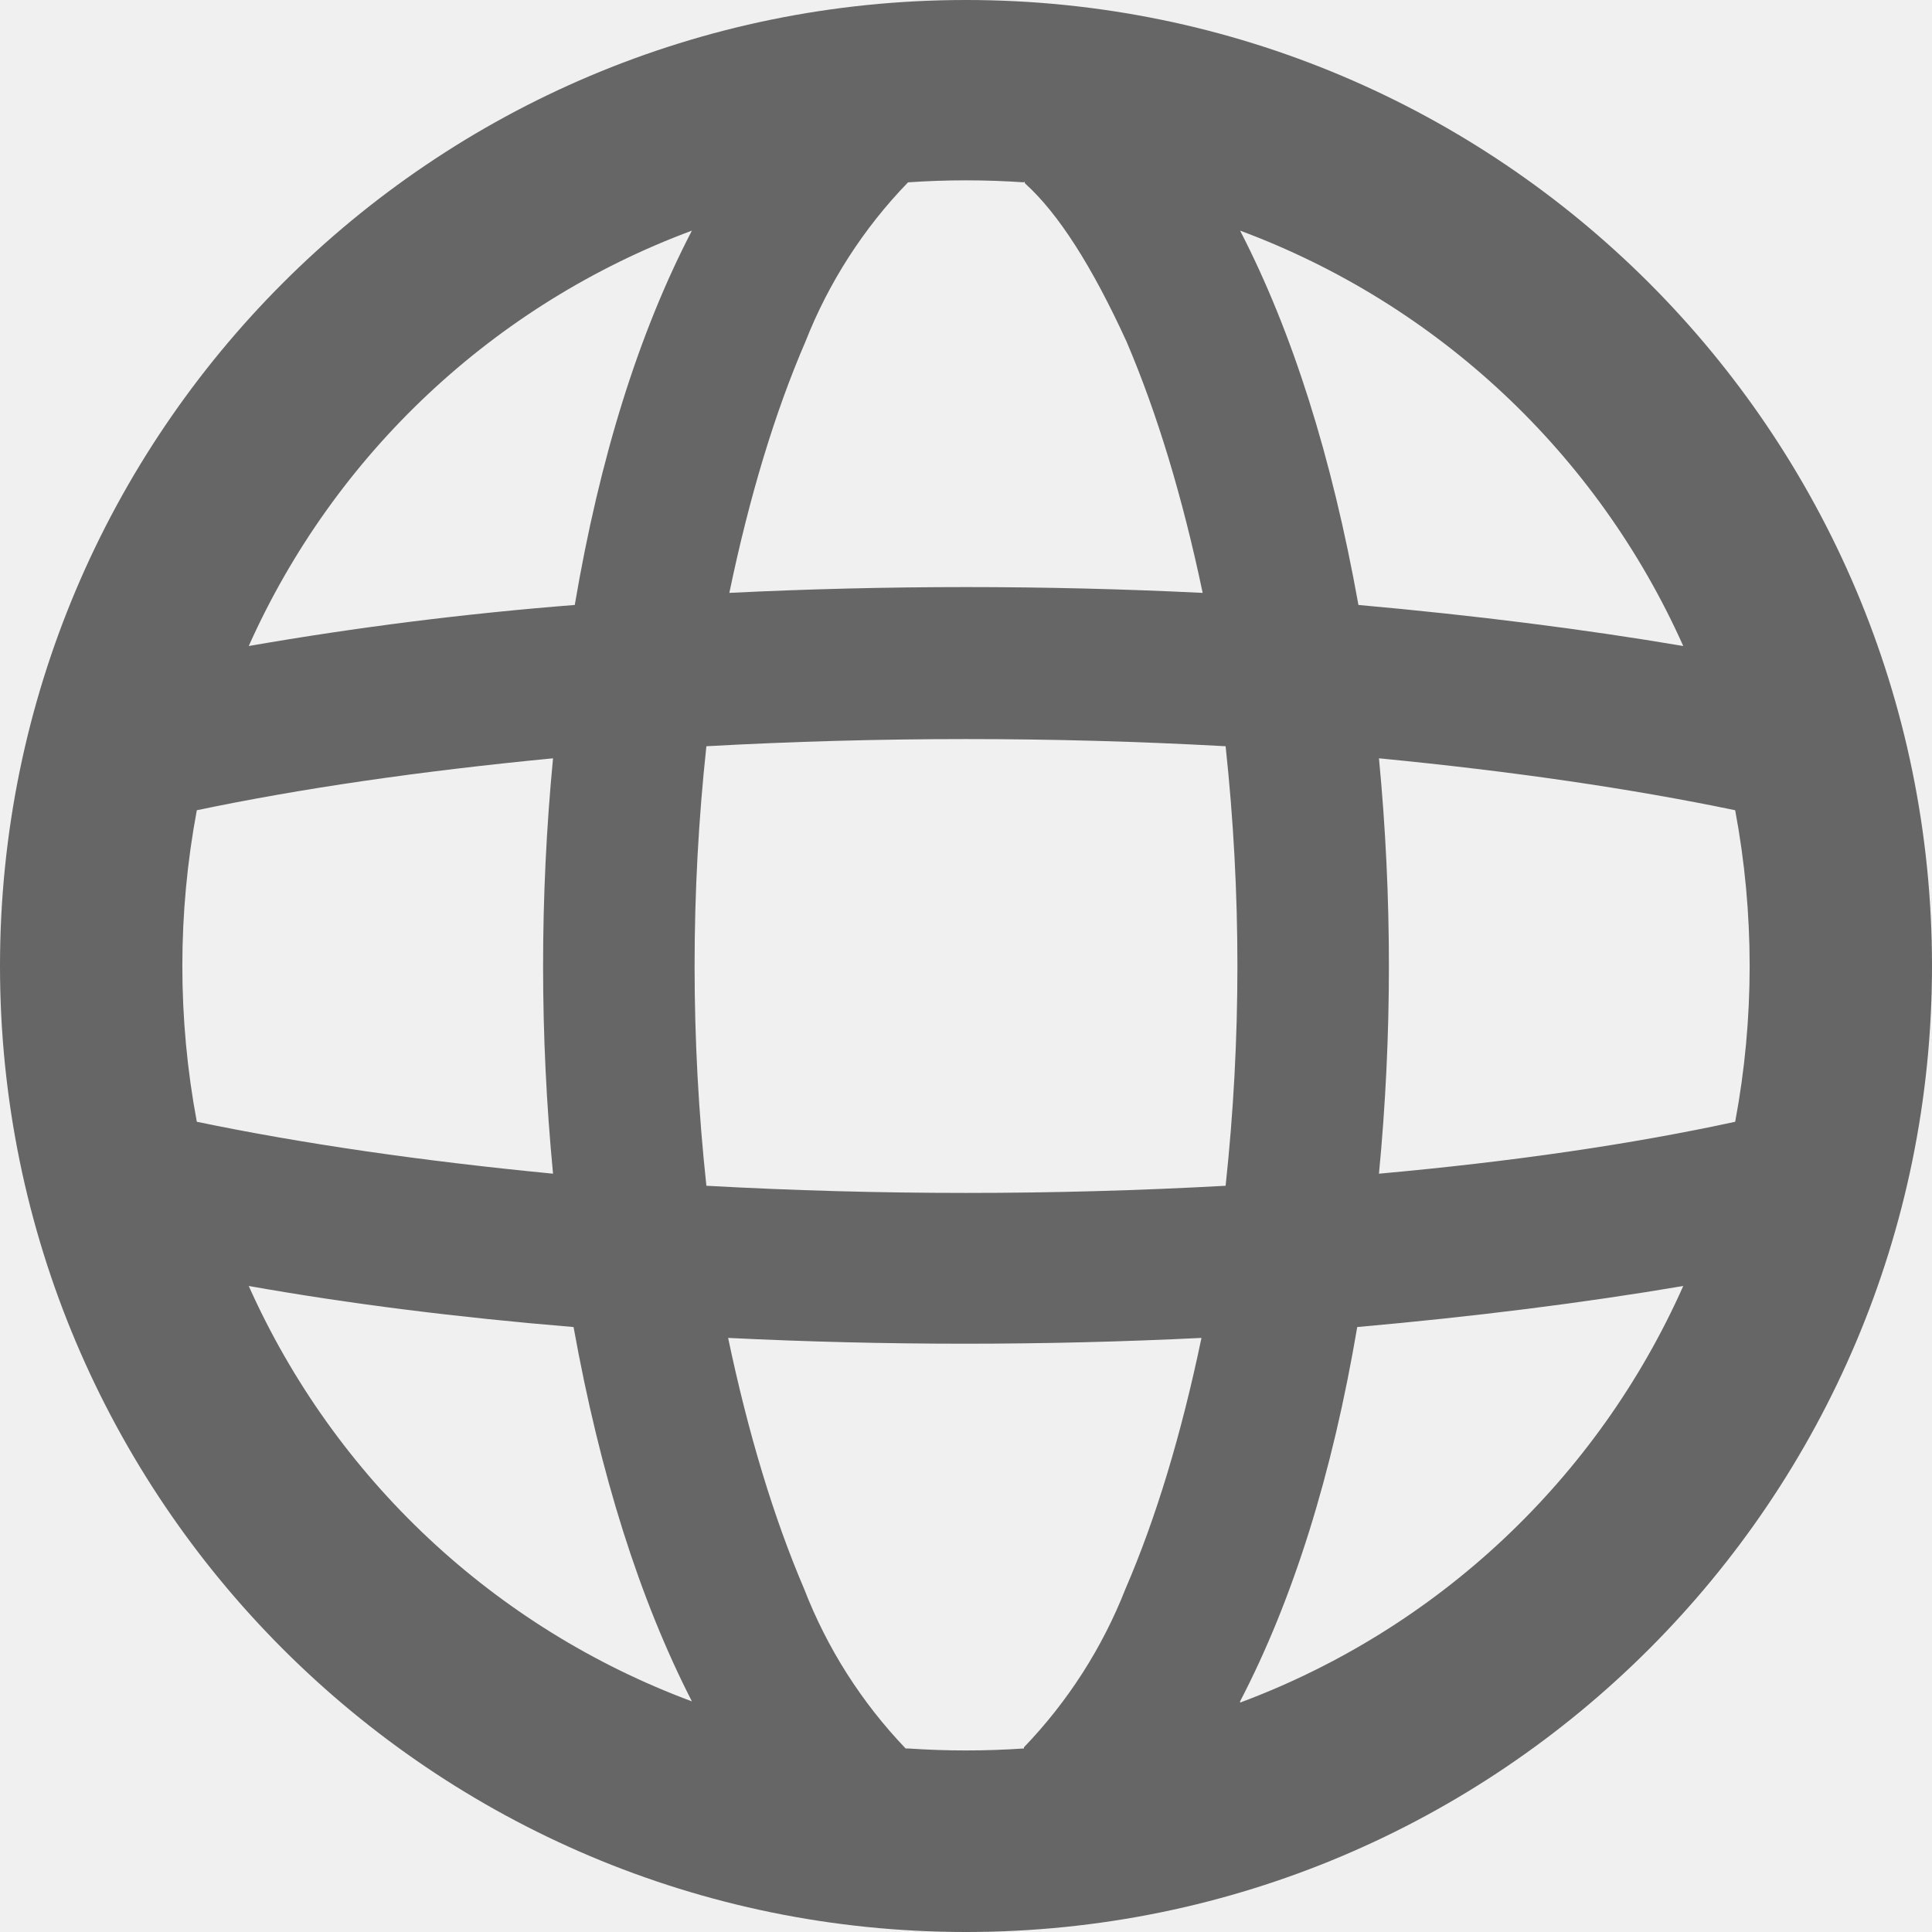
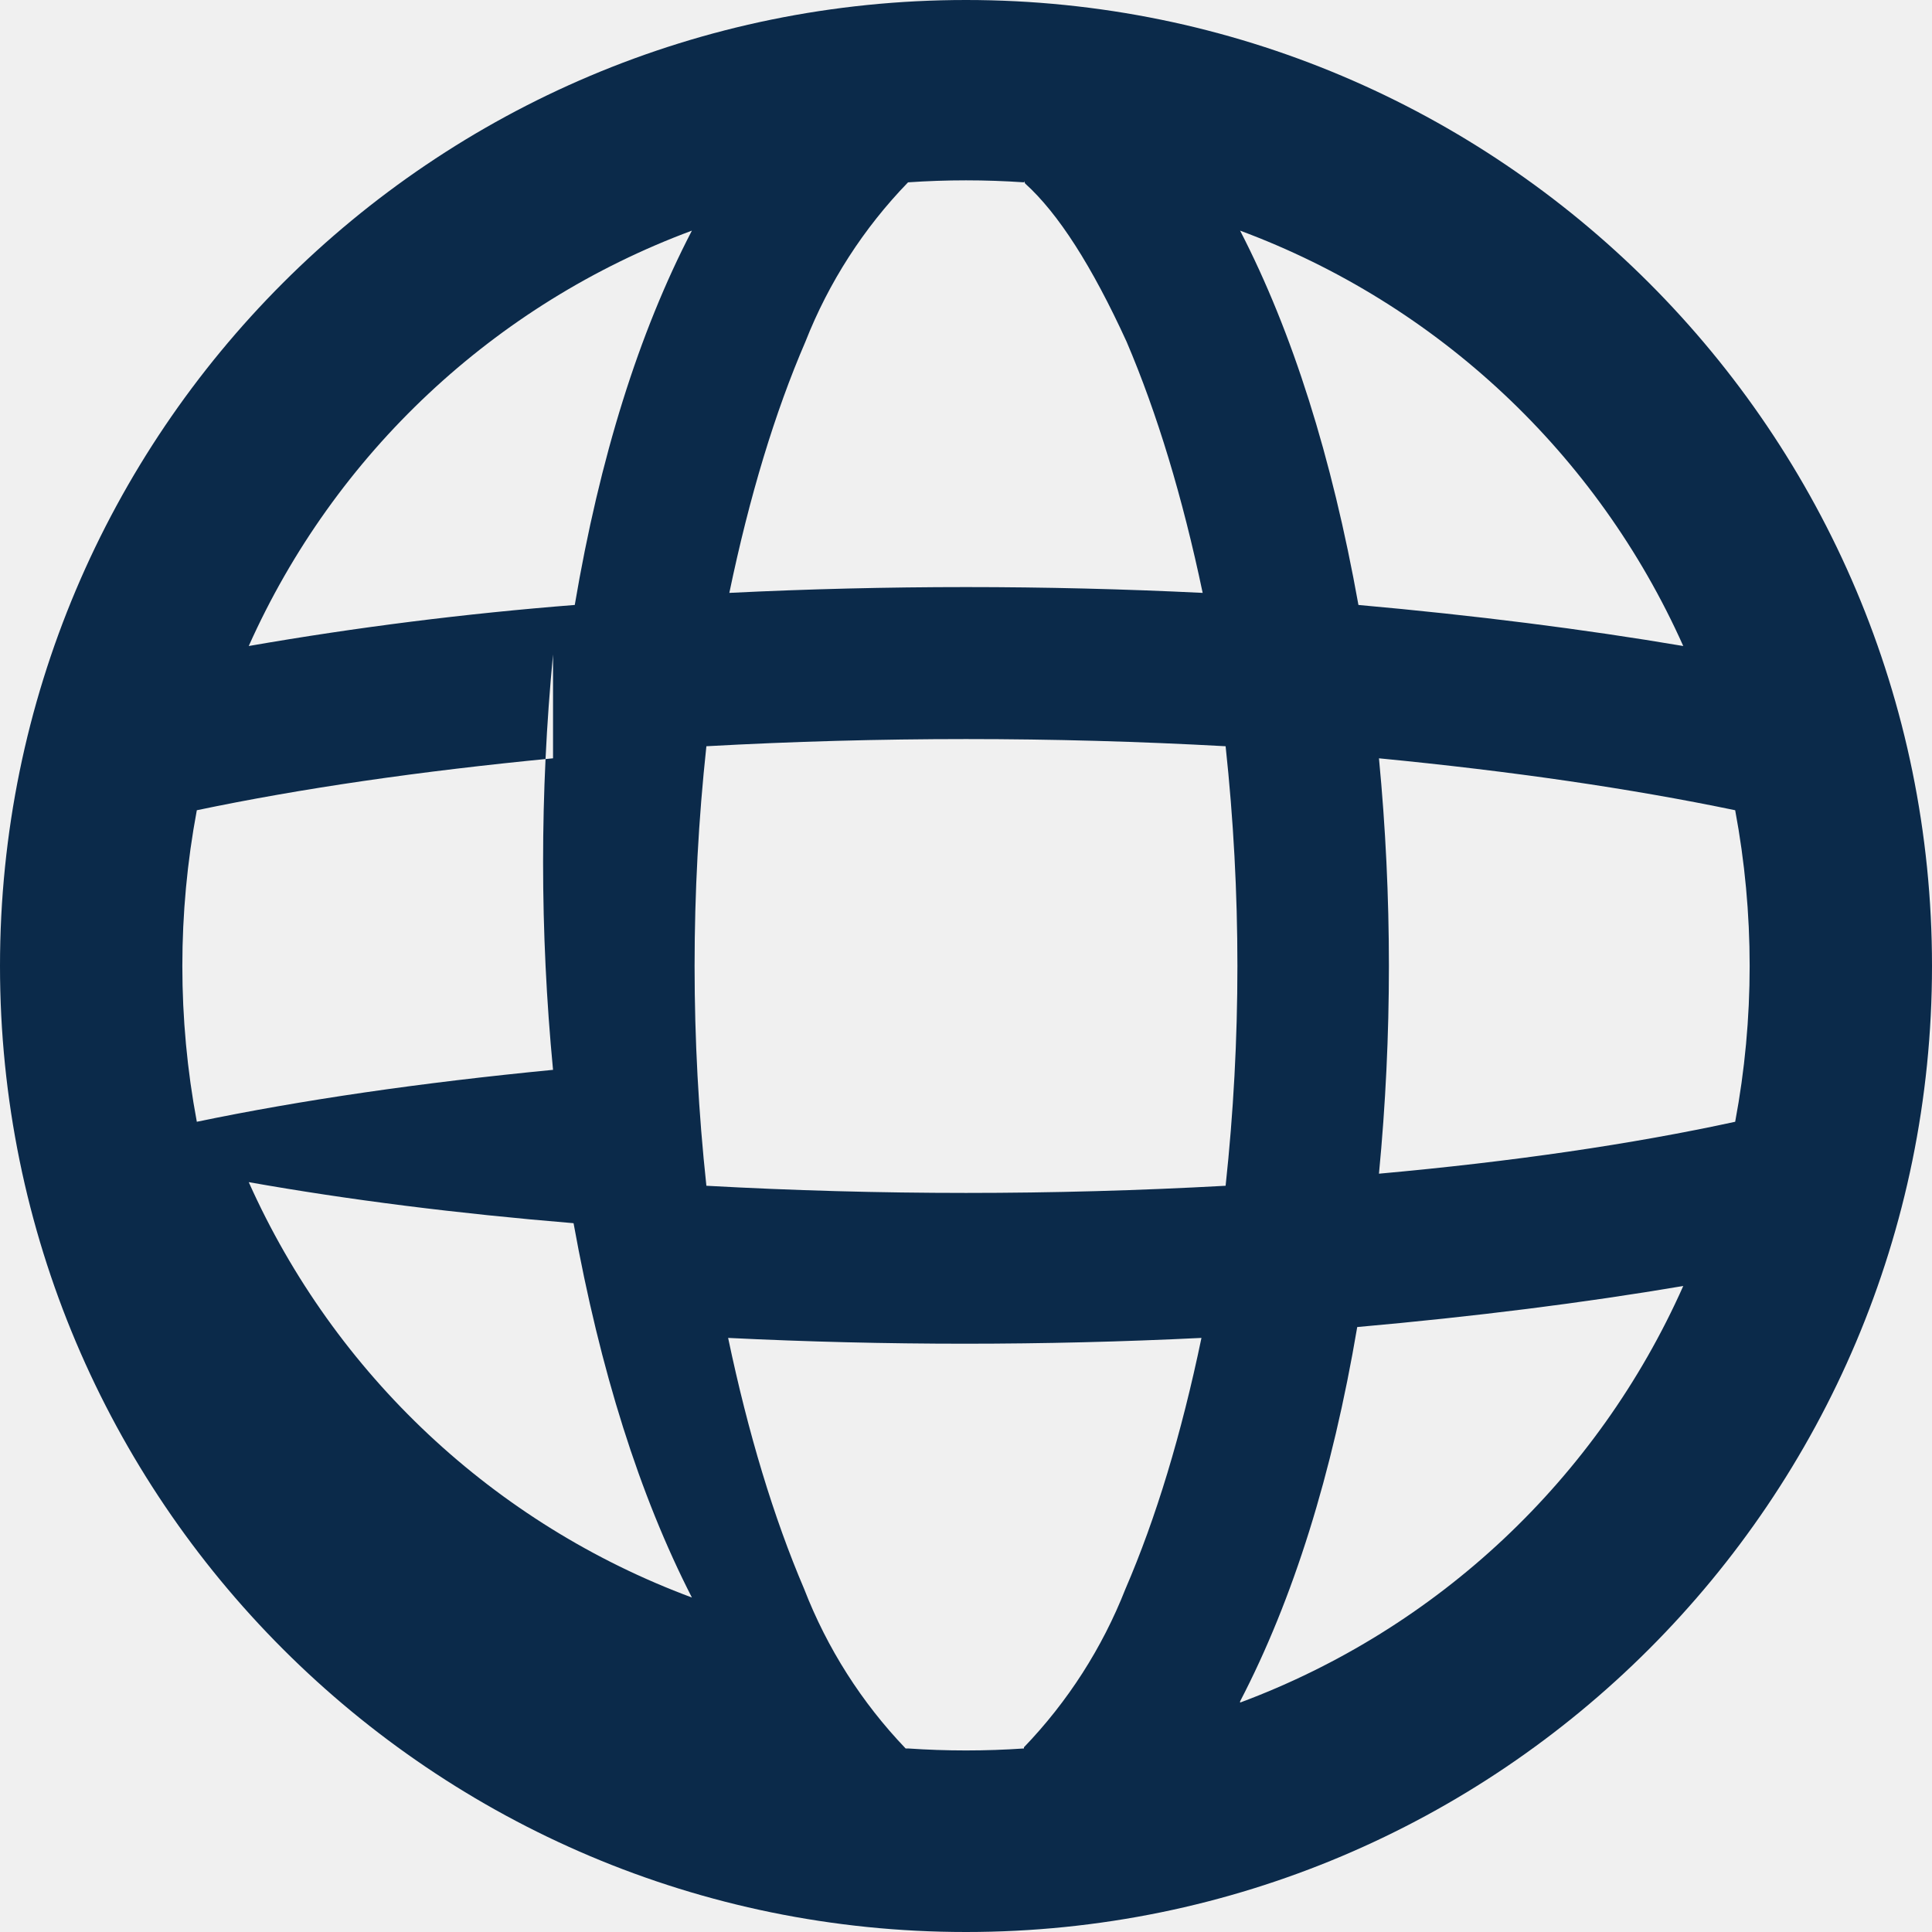
<svg xmlns="http://www.w3.org/2000/svg" fill="none" viewBox="0 0 16 16">
  <g clip-path="url(#a)">
-     <path fill-rule="evenodd" clip-rule="evenodd" d="M10.27 14.1a6.5 6.5 0 0 0 3.67-3.45q-1.24.21-2.7.34-.31 1.83-.97 3.1M8 16A8 8 0 1 0 8 0a8 8 0 0 0 0 16m.48-1.52a7 7 0 0 1-.96 0H7.5a4 4 0 0 1-.84-1.32q-.38-.89-.63-2.08a40 40 0 0 0 3.92 0q-.25 1.2-.63 2.08a4 4 0 0 1-.84 1.31zm2.94-4.76q1.66-.15 2.95-.43a7 7 0 0 0 0-2.58q-1.3-.27-2.95-.43a18 18 0 0 1 0 3.44m-1.27-3.54a17 17 0 0 1 0 3.64 39 39 0 0 1-4.3 0 17 17 0 0 1 0-3.64 39 39 0 0 1 4.3 0m1.1-1.17q1.45.13 2.69.34a6.5 6.5 0 0 0-3.67-3.44q.65 1.26.98 3.1M8.48 1.5l.01.02q.41.37.84 1.31.38.89.63 2.08a40 40 0 0 0-3.92 0q.25-1.2.63-2.08a4 4 0 0 1 .85-1.32 7 7 0 0 1 .96 0m-2.75.4a6.5 6.5 0 0 0-3.67 3.44 29 29 0 0 1 2.7-.34q.31-1.83.97-3.1M4.58 6.28q-1.66.16-2.95.43a7 7 0 0 0 0 2.58q1.3.27 2.95.43a18 18 0 0 1 0-3.44m.17 4.71q-1.45-.12-2.69-.34a6.5 6.5 0 0 0 3.67 3.44q-.65-1.27-.98-3.1" fill="#666" />
+     <path fill-rule="evenodd" clip-rule="evenodd" d="M10.27 14.1a6.5 6.5 0 0 0 3.67-3.45q-1.24.21-2.7.34-.31 1.83-.97 3.1M8 16A8 8 0 1 0 8 0a8 8 0 0 0 0 16m.48-1.52a7 7 0 0 1-.96 0H7.5a4 4 0 0 1-.84-1.32q-.38-.89-.63-2.08a40 40 0 0 0 3.92 0q-.25 1.2-.63 2.08a4 4 0 0 1-.84 1.31zm2.94-4.76q1.66-.15 2.95-.43a7 7 0 0 0 0-2.58q-1.3-.27-2.95-.43a18 18 0 0 1 0 3.44m-1.27-3.54a17 17 0 0 1 0 3.64 39 39 0 0 1-4.3 0 17 17 0 0 1 0-3.64 39 39 0 0 1 4.3 0m1.1-1.17q1.45.13 2.69.34a6.5 6.5 0 0 0-3.67-3.44q.65 1.26.98 3.1M8.48 1.5l.01.02q.41.37.84 1.31.38.89.63 2.08a40 40 0 0 0-3.92 0q.25-1.2.63-2.08a4 4 0 0 1 .85-1.32 7 7 0 0 1 .96 0m-2.75.4a6.5 6.5 0 0 0-3.67 3.44 29 29 0 0 1 2.7-.34q.31-1.83.97-3.1M4.58 6.28q-1.66.16-2.95.43a7 7 0 0 0 0 2.58q1.3-.27 2.95-.43a18 18 0 0 1 0-3.44m.17 4.71q-1.45-.12-2.69-.34a6.5 6.5 0 0 0 3.67 3.44q-.65-1.27-.98-3.1" fill="#0B2A4A" />
  </g>
  <defs>
    <clipPath id="a">
      <path fill="#fff" d="M0 0h16v16H0z" />
    </clipPath>
  </defs>
</svg>
